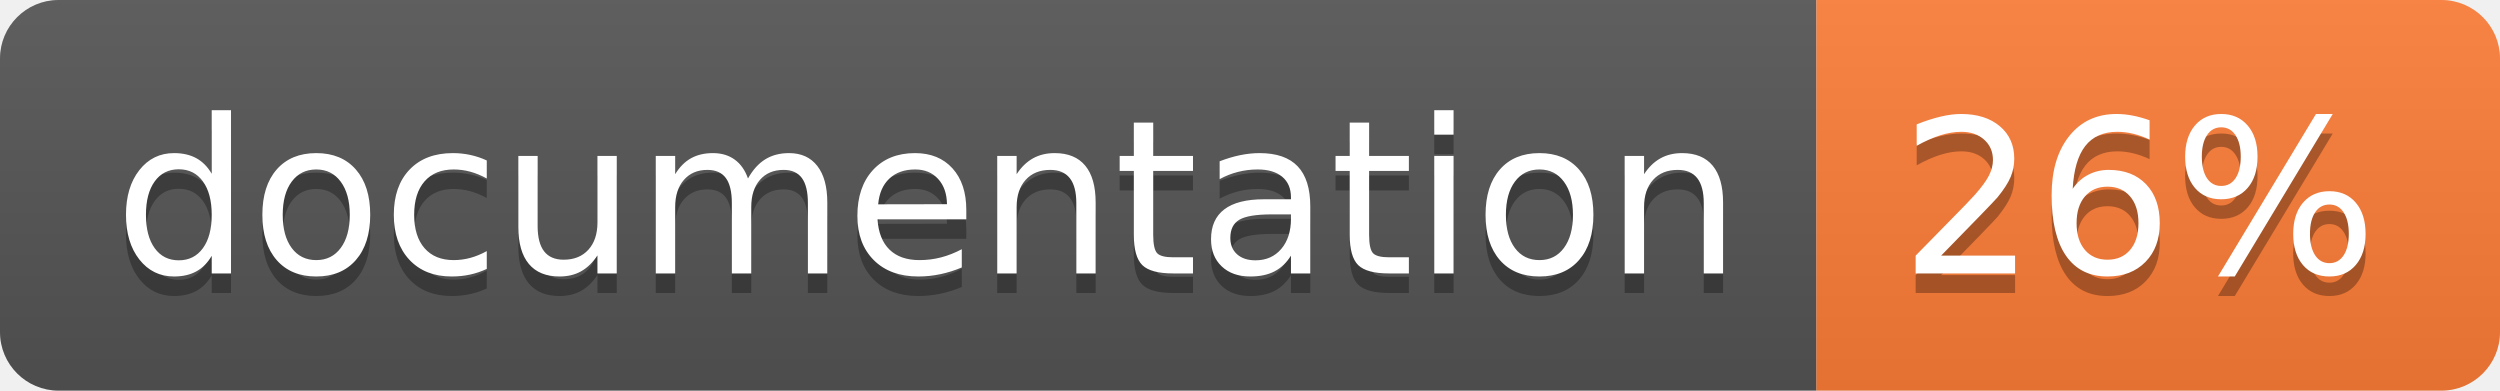
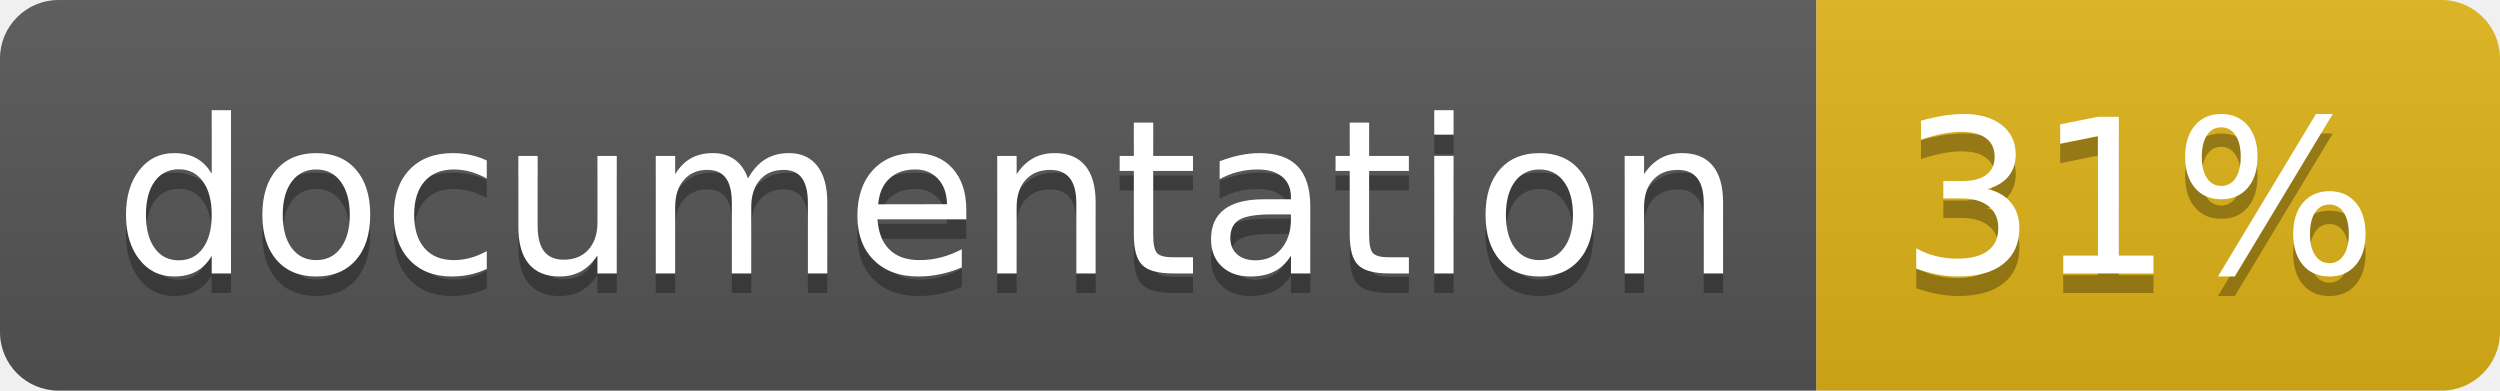
<svg xmlns="http://www.w3.org/2000/svg" width="128" height="20">
  <linearGradient id="b" x2="0" y2="100%">
    <stop offset="0" stop-color="#bbb" stop-opacity=".1" />
    <stop offset="1" stop-opacity=".1" />
  </linearGradient>
  <clipPath id="a">
    <rect width="128" height="20" rx="3" fill="#fff" />
  </clipPath>
  <g clip-path="url(#a)">
    <path fill="#555" d="M0 0h93v20H0z" />
-     <path fill="#fe7d37" d="M93 0h35v20H93z" />
+     <path fill="#dfb317" d="M93 0h35v20H93z" />
    <path fill="url(#b)" d="M0 0h128v20H0z" />
  </g>
  <g fill="#fff" text-anchor="middle" font-family="DejaVu Sans,Verdana,Geneva,sans-serif" font-size="110">
    <text x="475" y="150" fill="#010101" fill-opacity=".3" transform="scale(.1)" textLength="830">
      documentation
    </text>
    <text x="475" y="140" transform="scale(.1)" textLength="830">
      documentation
    </text>
    <text x="1095" y="150" fill="#010101" fill-opacity=".3" transform="scale(.1)" textLength="250">
-       26%
+       31%
    </text>
    <text x="1095" y="140" transform="scale(.1)" textLength="250">
-       26%
+       31%
    </text>
  </g>
</svg>
